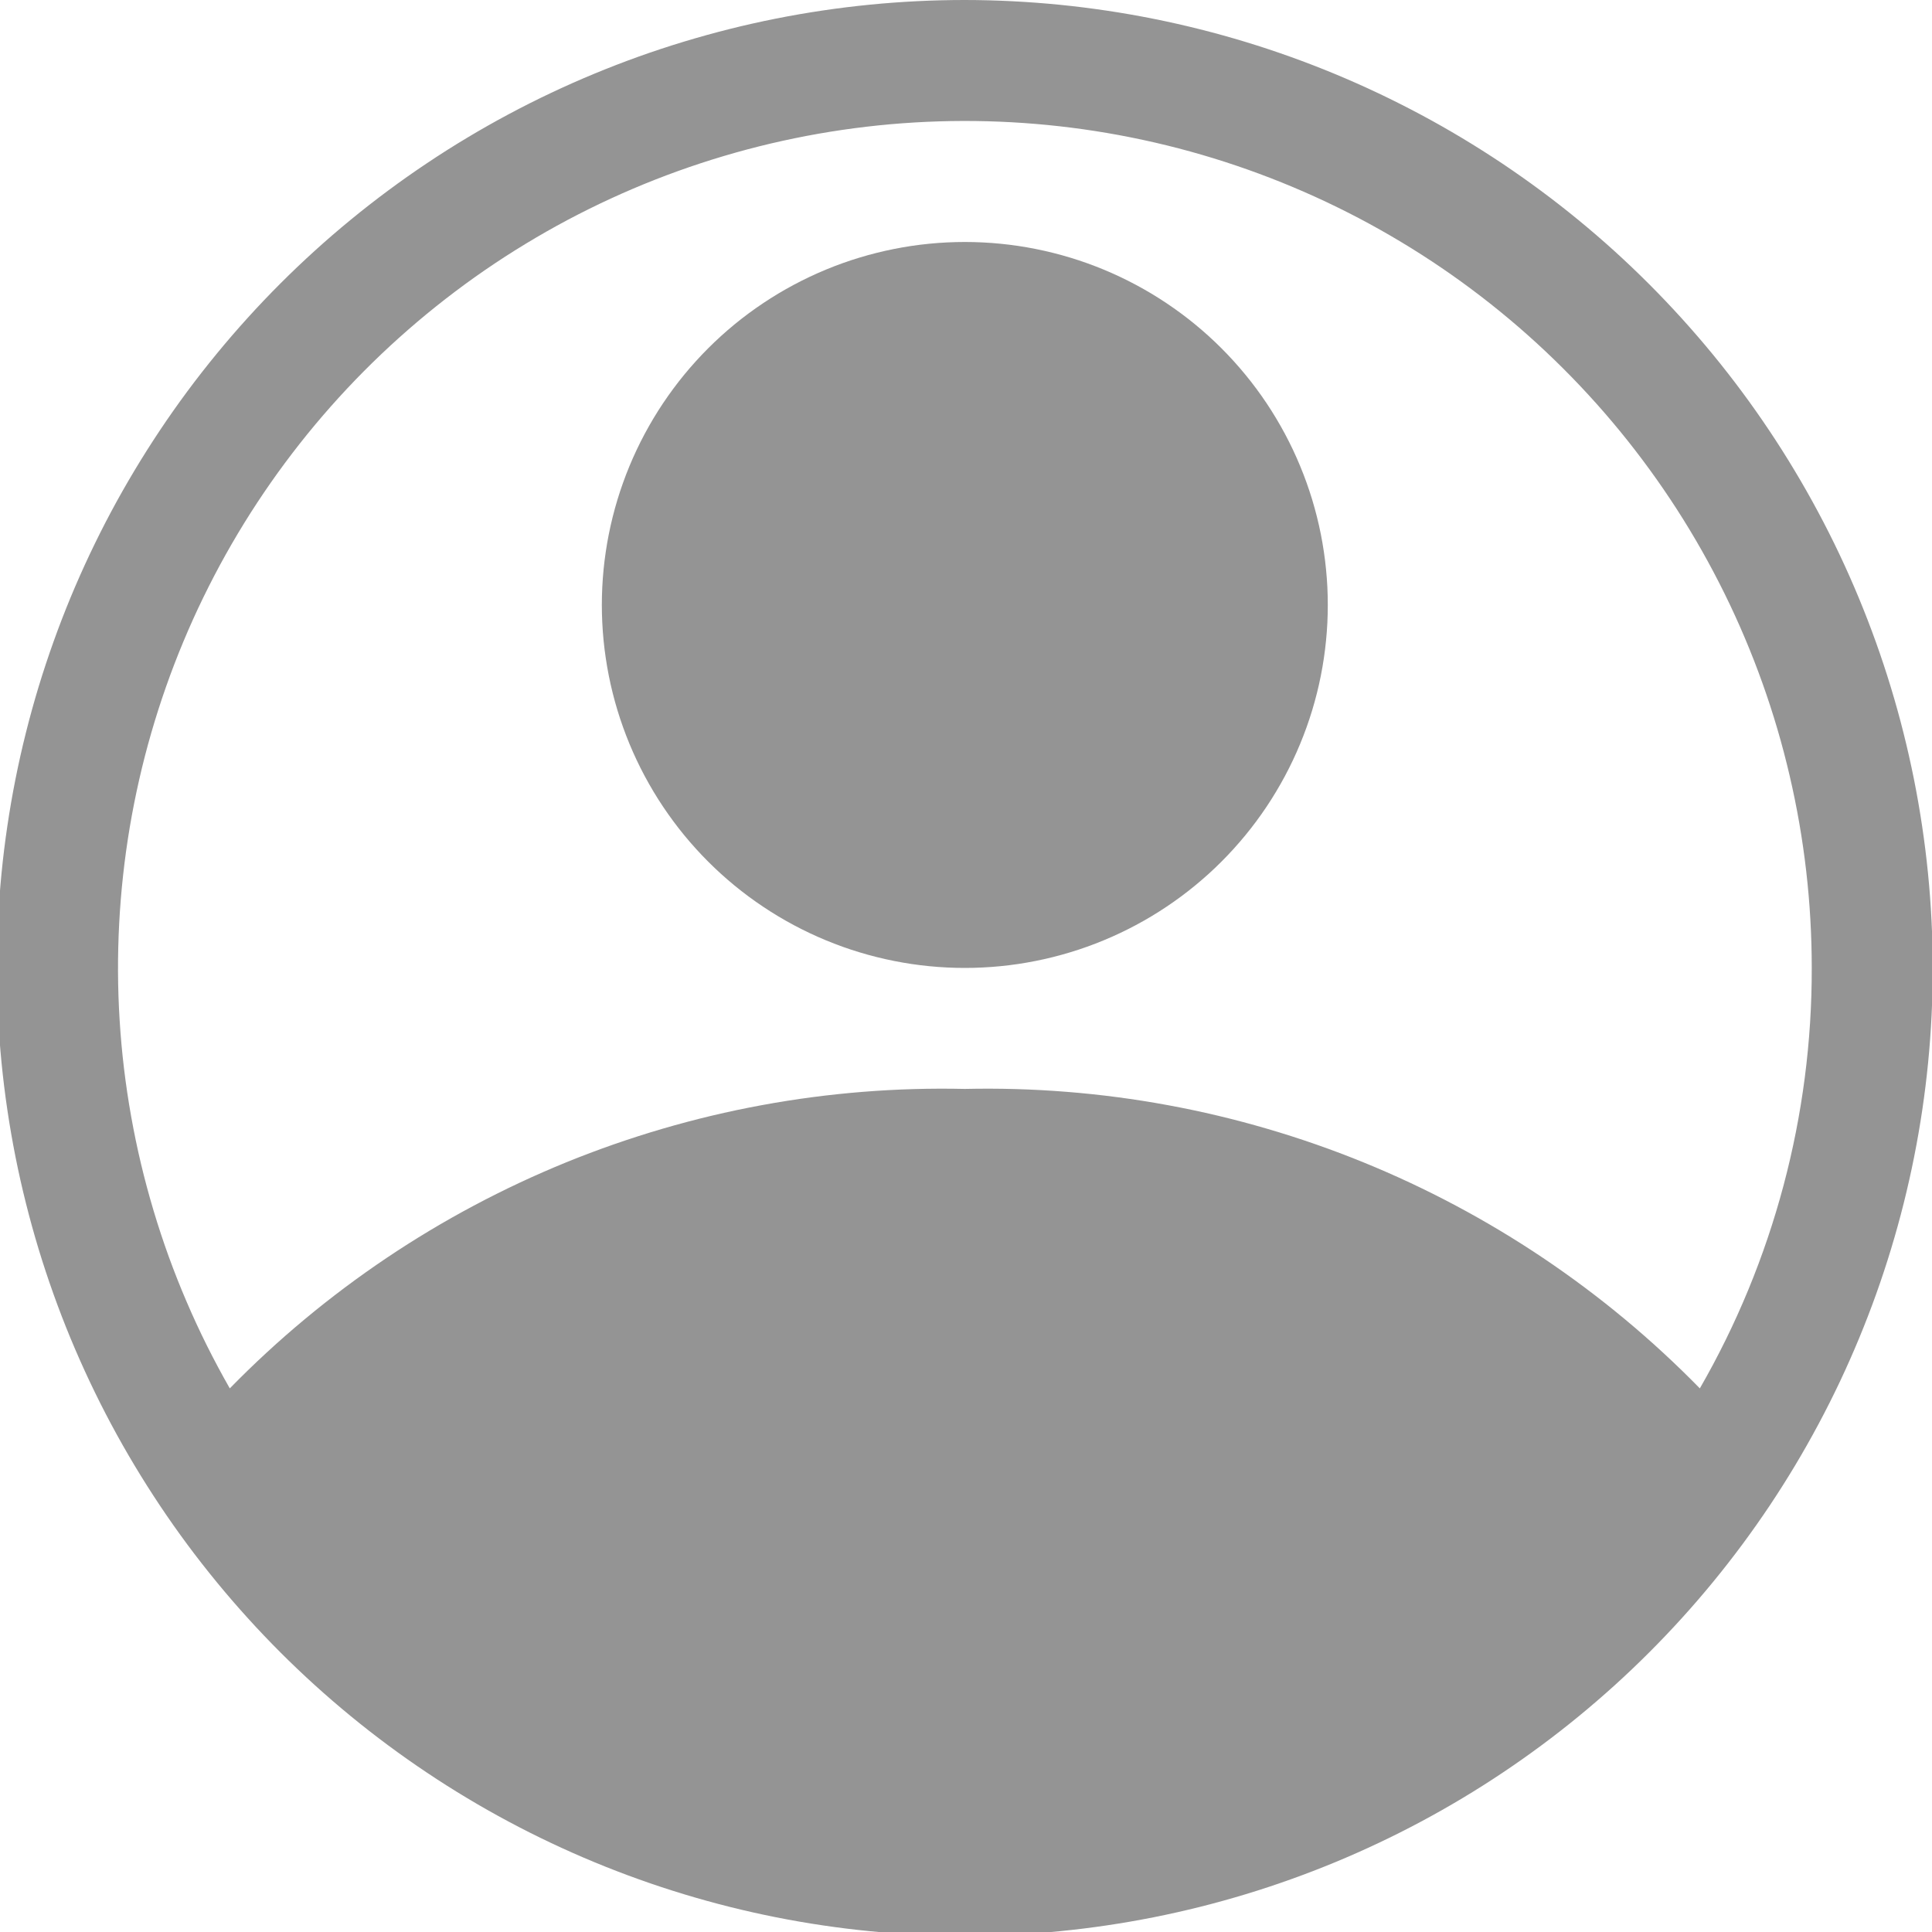
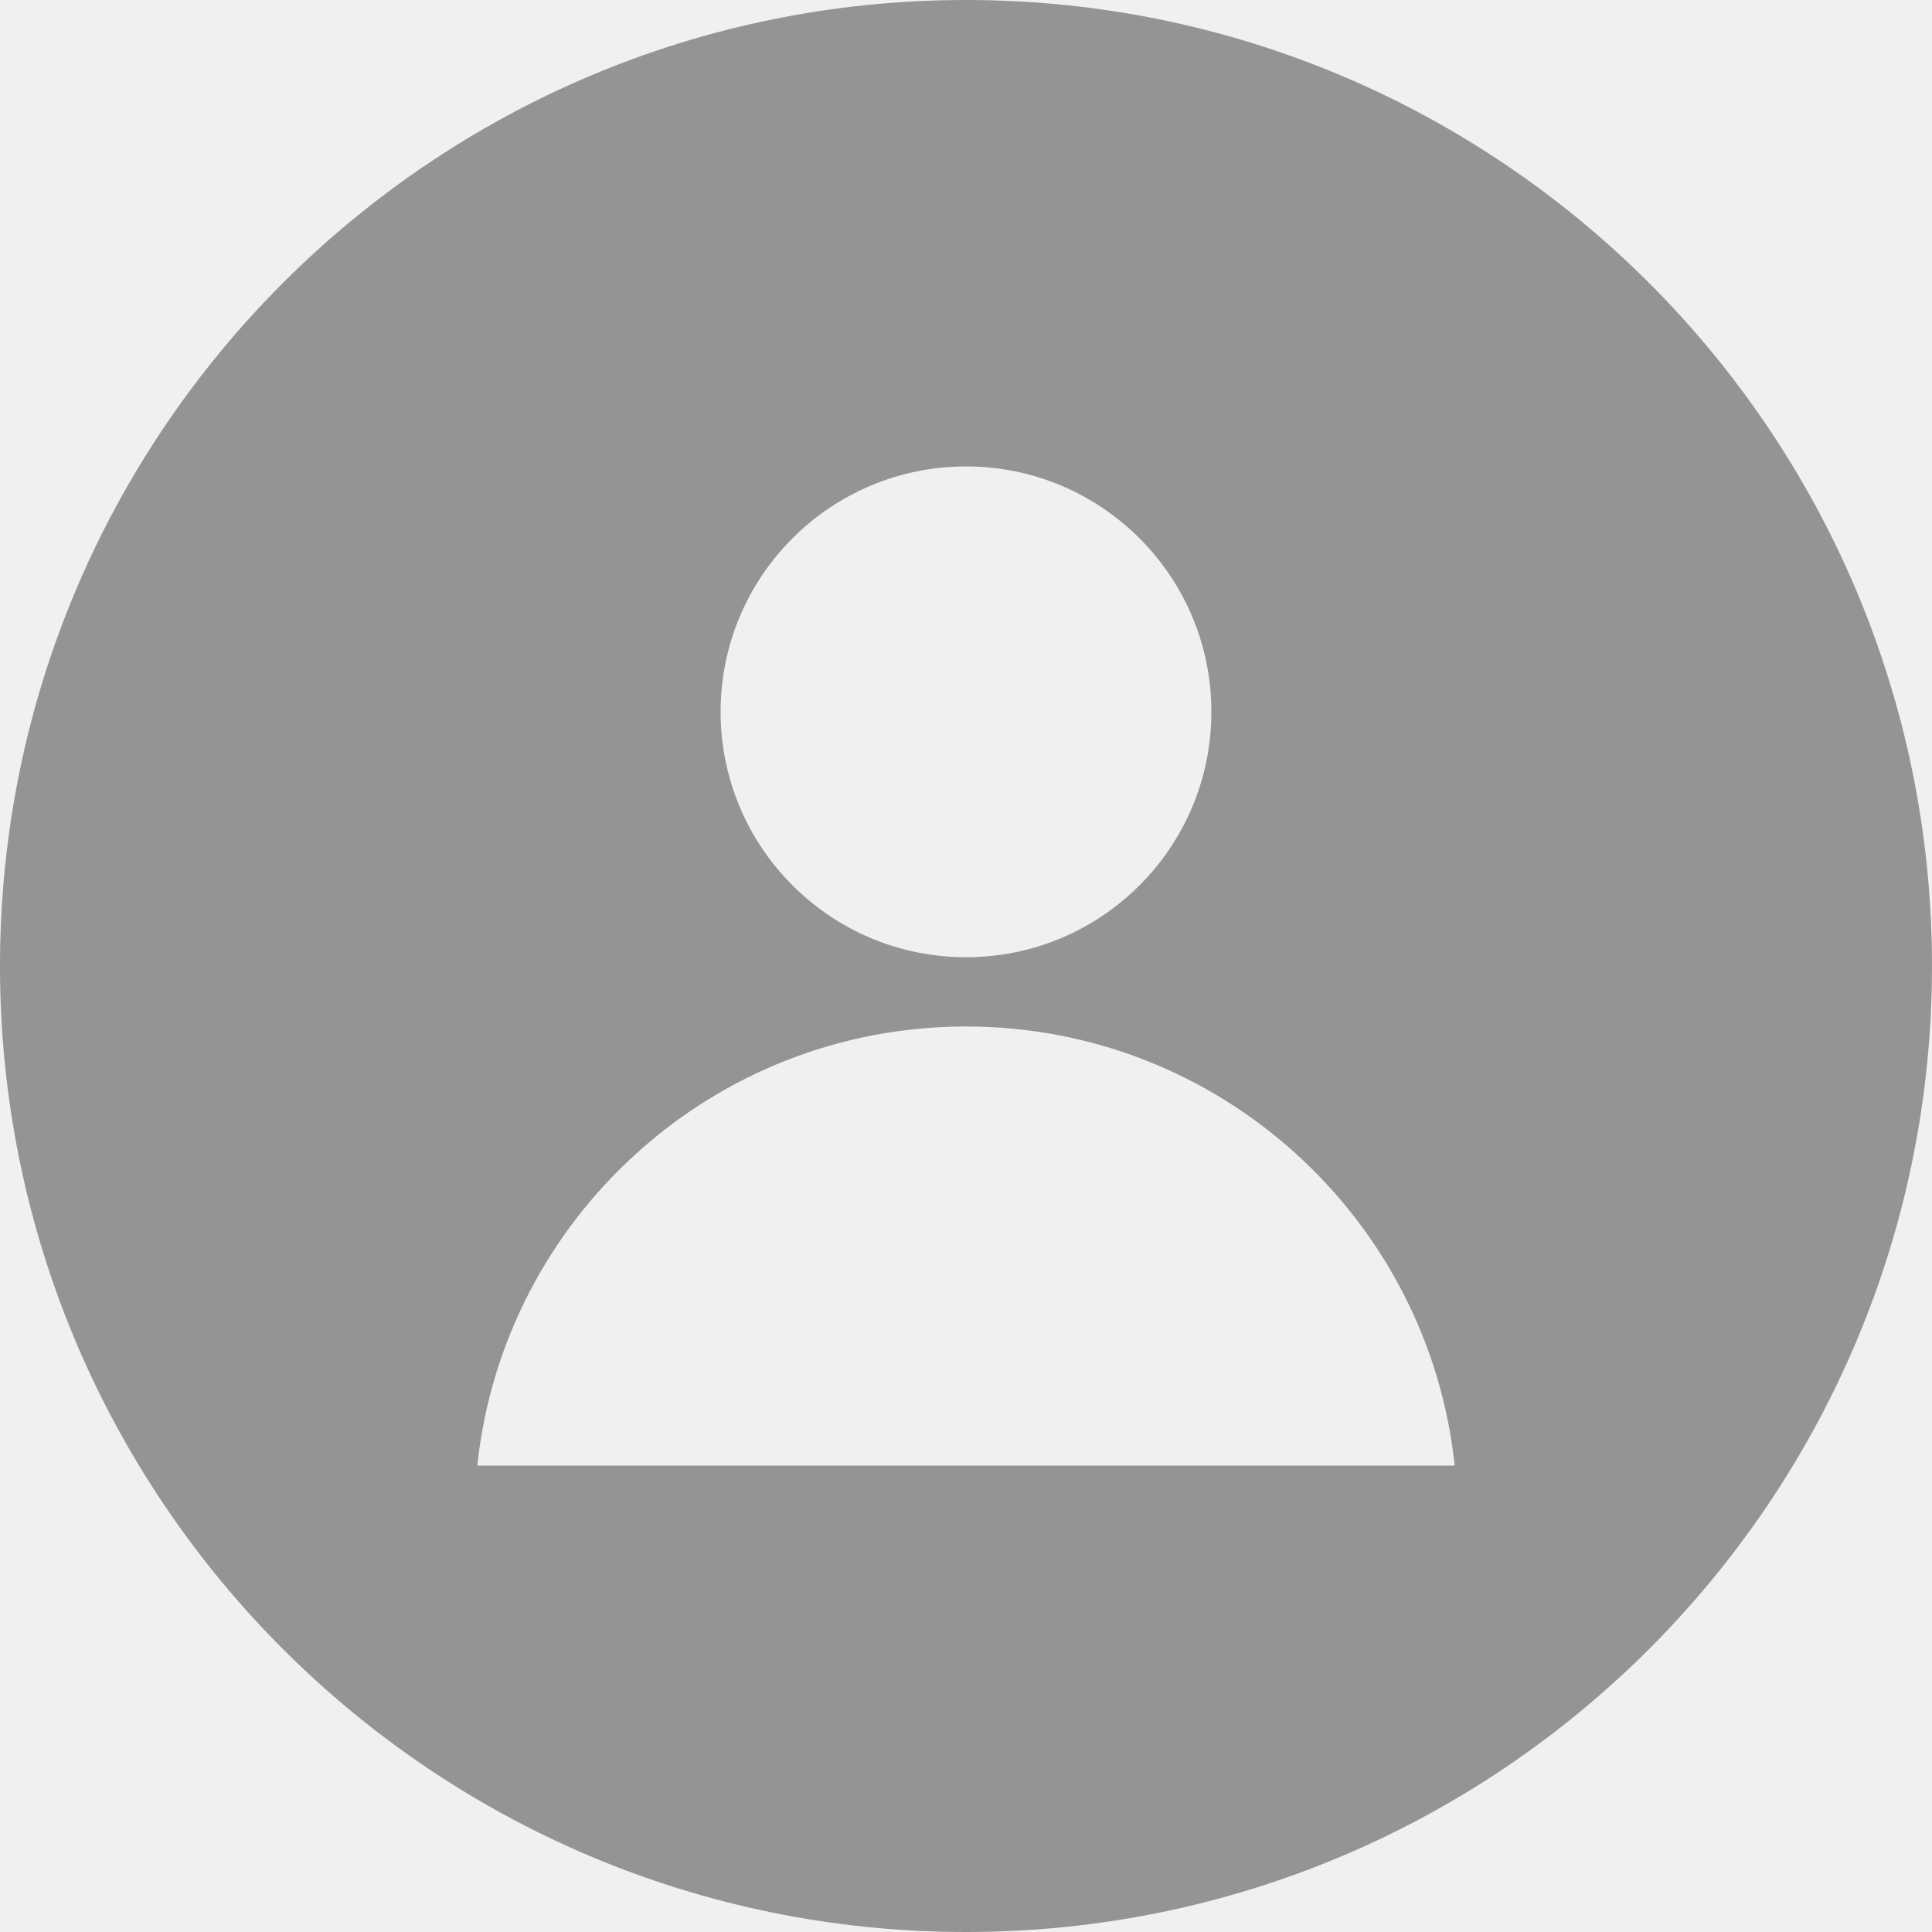
<svg xmlns="http://www.w3.org/2000/svg" width="500" zoomAndPan="magnify" viewBox="0 0 375 375" height="500" preserveAspectRatio="xMidYMid meet" version="1.0">
-   <rect x="-37.5" width="450" fill="#ffffff" y="-37.5" height="450" fill-opacity="1" />
-   <rect x="-37.5" width="450" fill="#ffffff" y="-37.5" height="450" fill-opacity="1" />
-   <rect x="-37.5" width="450" fill="#ffffff" y="-37.5" height="450" fill-opacity="1" />
-   <path fill="#949494" d="M 187.27 0 C 184.195 0 181.125 0.074 178.051 0.227 C 174.98 0.379 171.914 0.602 168.855 0.906 C 165.797 1.207 162.746 1.582 159.703 2.035 C 156.664 2.484 153.633 3.012 150.617 3.609 C 147.602 4.211 144.602 4.883 141.621 5.629 C 138.637 6.379 135.676 7.199 132.734 8.09 C 129.793 8.98 126.871 9.945 123.977 10.98 C 121.082 12.02 118.215 13.125 115.375 14.301 C 112.535 15.477 109.723 16.723 106.945 18.039 C 104.164 19.352 101.418 20.734 98.707 22.184 C 95.996 23.633 93.32 25.148 90.684 26.73 C 88.047 28.309 85.449 29.953 82.895 31.664 C 80.336 33.371 77.824 35.141 75.355 36.973 C 72.883 38.805 70.461 40.695 68.086 42.645 C 65.707 44.598 63.379 46.605 61.102 48.668 C 58.824 50.734 56.598 52.852 54.422 55.027 C 52.25 57.203 50.129 59.426 48.066 61.707 C 46 63.984 43.992 66.312 42.043 68.688 C 40.09 71.066 38.199 73.488 36.367 75.957 C 34.535 78.426 32.766 80.941 31.059 83.496 C 29.352 86.055 27.707 88.652 26.125 91.289 C 24.543 93.926 23.027 96.602 21.578 99.312 C 20.129 102.023 18.75 104.77 17.434 107.547 C 16.121 110.328 14.875 113.137 13.695 115.977 C 12.52 118.82 11.414 121.688 10.379 124.582 C 9.344 127.477 8.379 130.395 7.484 133.336 C 6.594 136.281 5.773 139.242 5.027 142.227 C 4.277 145.207 3.605 148.207 3.004 151.223 C 2.406 154.238 1.879 157.266 1.43 160.309 C 0.977 163.348 0.602 166.398 0.301 169.461 C 0 172.52 -0.227 175.586 -0.379 178.656 C -0.527 181.727 -0.605 184.801 -0.605 187.875 C -0.605 190.949 -0.527 194.023 -0.379 197.094 C -0.227 200.164 0 203.23 0.301 206.289 C 0.602 209.352 0.977 212.402 1.43 215.441 C 1.879 218.484 2.406 221.512 3.004 224.527 C 3.605 227.543 4.277 230.543 5.027 233.523 C 5.773 236.508 6.594 239.469 7.484 242.414 C 8.379 245.355 9.344 248.273 10.379 251.168 C 11.414 254.062 12.52 256.93 13.695 259.773 C 14.875 262.613 16.121 265.422 17.434 268.203 C 18.75 270.98 20.129 273.727 21.578 276.438 C 23.027 279.148 24.543 281.824 26.125 284.461 C 27.707 287.098 29.352 289.695 31.059 292.254 C 32.766 294.809 34.535 297.324 36.367 299.793 C 38.199 302.262 40.09 304.684 42.043 307.062 C 43.992 309.438 46 311.766 48.066 314.043 C 50.129 316.324 52.25 318.547 54.422 320.723 C 56.598 322.898 58.824 325.016 61.102 327.082 C 63.379 329.145 65.707 331.152 68.086 333.105 C 70.461 335.055 72.883 336.945 75.355 338.777 C 77.824 340.609 80.336 342.379 82.895 344.086 C 85.449 345.797 88.047 347.441 90.684 349.02 C 93.32 350.602 95.996 352.117 98.707 353.566 C 101.418 355.016 104.164 356.398 106.945 357.711 C 109.723 359.027 112.535 360.273 115.375 361.449 C 118.215 362.625 121.082 363.73 123.977 364.766 C 126.871 365.805 129.793 366.766 132.734 367.66 C 135.676 368.551 138.637 369.371 141.621 370.121 C 144.602 370.867 147.602 371.539 150.617 372.141 C 153.633 372.738 156.664 373.266 159.703 373.715 C 162.746 374.168 165.797 374.543 168.855 374.844 C 171.914 375.148 174.98 375.371 178.051 375.523 C 181.125 375.676 184.195 375.75 187.27 375.75 C 190.344 375.75 193.418 375.676 196.488 375.523 C 199.559 375.371 202.625 375.148 205.688 374.844 C 208.746 374.543 211.797 374.168 214.836 373.715 C 217.879 373.266 220.906 372.738 223.922 372.141 C 226.938 371.539 229.938 370.867 232.922 370.121 C 235.902 369.371 238.867 368.551 241.809 367.66 C 244.75 366.766 247.668 365.805 250.562 364.766 C 253.457 363.73 256.328 362.625 259.168 361.449 C 262.008 360.273 264.816 359.027 267.598 357.711 C 270.379 356.398 273.121 355.016 275.836 353.566 C 278.547 352.117 281.219 350.602 283.859 349.02 C 286.496 347.441 289.094 345.797 291.648 344.086 C 294.203 342.379 296.719 340.609 299.188 338.777 C 301.656 336.945 304.082 335.055 306.457 333.105 C 308.836 331.152 311.16 329.145 313.441 327.082 C 315.719 325.016 317.945 322.898 320.117 320.723 C 322.293 318.547 324.41 316.324 326.477 314.043 C 328.543 311.766 330.551 309.438 332.5 307.062 C 334.449 304.684 336.34 302.262 338.172 299.793 C 340.004 297.324 341.773 294.809 343.484 292.254 C 345.191 289.695 346.836 287.098 348.418 284.461 C 349.996 281.824 351.512 279.148 352.961 276.438 C 354.41 273.727 355.793 270.98 357.109 268.203 C 358.422 265.422 359.668 262.613 360.844 259.773 C 362.02 256.93 363.129 254.062 364.164 251.168 C 365.199 248.273 366.164 245.355 367.055 242.414 C 367.949 239.469 368.77 236.508 369.516 233.523 C 370.262 230.543 370.938 227.543 371.535 224.527 C 372.137 221.512 372.66 218.484 373.113 215.441 C 373.562 212.402 373.941 209.352 374.242 206.289 C 374.543 203.23 374.77 200.164 374.918 197.094 C 375.07 194.023 375.145 190.949 375.145 187.875 C 375.141 184.801 375.062 181.73 374.906 178.66 C 374.754 175.59 374.523 172.527 374.219 169.469 C 373.914 166.41 373.535 163.359 373.078 160.32 C 372.625 157.281 372.098 154.254 371.496 151.238 C 370.891 148.227 370.215 145.227 369.465 142.246 C 368.719 139.266 367.895 136.305 367 133.367 C 366.105 130.426 365.141 127.508 364.102 124.613 C 363.062 121.723 361.957 118.855 360.777 116.016 C 359.602 113.18 358.352 110.371 357.039 107.594 C 355.723 104.812 354.34 102.07 352.887 99.359 C 351.438 96.652 349.922 93.977 348.34 91.344 C 346.762 88.707 345.113 86.109 343.406 83.555 C 341.699 81 339.93 78.488 338.098 76.02 C 336.266 73.551 334.375 71.129 332.426 68.754 C 330.473 66.379 328.465 64.055 326.402 61.777 C 324.336 59.5 322.219 57.273 320.047 55.102 C 317.871 52.926 315.648 50.809 313.371 48.742 C 311.094 46.68 308.766 44.672 306.391 42.723 C 304.016 40.77 301.594 38.879 299.125 37.051 C 296.656 35.219 294.145 33.449 291.59 31.738 C 289.035 30.031 286.438 28.387 283.805 26.805 C 281.168 25.223 278.496 23.707 275.785 22.258 C 273.074 20.809 270.332 19.426 267.555 18.109 C 264.777 16.793 261.969 15.547 259.129 14.367 C 256.289 13.191 253.426 12.082 250.531 11.043 C 247.637 10.008 244.723 9.039 241.781 8.145 C 238.84 7.25 235.879 6.43 232.898 5.68 C 229.918 4.93 226.922 4.254 223.906 3.652 C 220.891 3.047 217.867 2.52 214.824 2.066 C 211.785 1.613 208.738 1.23 205.68 0.926 C 202.621 0.621 199.555 0.395 196.484 0.238 C 193.414 0.082 190.344 0.004 187.27 0 Z M 187.27 211.359 C 180.664 211.211 174.07 211.398 167.48 211.926 C 160.895 212.453 154.352 213.312 147.855 214.512 C 141.355 215.707 134.938 217.234 128.594 219.09 C 122.254 220.945 116.023 223.117 109.902 225.609 C 103.785 228.102 97.809 230.902 91.977 234.008 C 86.145 237.113 80.484 240.508 75 244.191 C 69.516 247.879 64.234 251.832 59.152 256.059 C 54.074 260.285 49.223 264.762 44.602 269.484 C 43.047 266.762 41.57 263.996 40.168 261.191 C 38.77 258.387 37.453 255.543 36.219 252.66 C 34.98 249.777 33.828 246.863 32.758 243.918 C 31.691 240.969 30.707 237.992 29.809 234.988 C 28.91 231.984 28.098 228.957 27.371 225.91 C 26.645 222.859 26.008 219.789 25.457 216.703 C 24.906 213.617 24.445 210.516 24.07 207.402 C 23.699 204.289 23.414 201.168 23.223 198.039 C 23.027 194.91 22.922 191.777 22.906 188.641 C 22.895 185.508 22.969 182.375 23.133 179.242 C 23.297 176.109 23.551 172.988 23.895 169.871 C 24.238 166.754 24.668 163.648 25.188 160.559 C 25.711 157.465 26.32 154.391 27.016 151.336 C 27.711 148.277 28.496 145.242 29.367 142.23 C 30.238 139.219 31.191 136.234 32.234 133.277 C 33.273 130.32 34.398 127.395 35.609 124.5 C 36.816 121.605 38.105 118.75 39.48 115.93 C 40.852 113.113 42.301 110.336 43.832 107.598 C 45.363 104.863 46.973 102.172 48.656 99.527 C 50.344 96.883 52.102 94.289 53.934 91.746 C 55.77 89.203 57.672 86.715 59.648 84.277 C 61.625 81.844 63.668 79.469 65.781 77.148 C 67.891 74.832 70.066 72.578 72.309 70.383 C 74.551 68.191 76.852 66.062 79.215 64.004 C 81.574 61.941 83.996 59.949 86.473 58.027 C 88.949 56.102 91.477 54.254 94.059 52.473 C 96.645 50.695 99.273 48.992 101.953 47.367 C 104.633 45.738 107.359 44.188 110.125 42.715 C 112.895 41.246 115.703 39.852 118.551 38.543 C 121.398 37.23 124.281 36.004 127.203 34.855 C 130.121 33.711 133.07 32.648 136.047 31.672 C 139.027 30.695 142.031 29.805 145.062 28.996 C 148.094 28.191 151.141 27.473 154.215 26.844 C 157.285 26.211 160.371 25.668 163.473 25.215 C 166.574 24.762 169.688 24.395 172.812 24.117 C 175.934 23.844 179.062 23.656 182.195 23.559 C 185.328 23.461 188.465 23.453 191.598 23.535 C 194.73 23.617 197.859 23.789 200.984 24.051 C 204.109 24.312 207.223 24.664 210.328 25.102 C 213.434 25.543 216.523 26.07 219.598 26.688 C 222.672 27.305 225.723 28.008 228.758 28.797 C 231.793 29.59 234.801 30.465 237.785 31.43 C 240.766 32.395 243.723 33.441 246.645 34.574 C 249.57 35.707 252.457 36.922 255.312 38.219 C 258.164 39.516 260.98 40.895 263.758 42.352 C 266.531 43.812 269.262 45.348 271.949 46.965 C 274.637 48.578 277.277 50.27 279.867 52.035 C 282.457 53.801 284.996 55.641 287.48 57.551 C 289.969 59.461 292.395 61.445 294.77 63.492 C 297.141 65.543 299.453 67.66 301.703 69.844 C 303.953 72.027 306.141 74.27 308.262 76.578 C 310.387 78.887 312.441 81.254 314.43 83.68 C 316.414 86.105 318.332 88.586 320.176 91.121 C 322.023 93.656 323.793 96.242 325.492 98.875 C 327.188 101.512 328.809 104.195 330.352 106.926 C 331.895 109.656 333.359 112.426 334.746 115.238 C 336.133 118.051 337.434 120.902 338.656 123.789 C 339.879 126.676 341.02 129.598 342.074 132.551 C 343.129 135.504 344.098 138.484 344.984 141.492 C 345.867 144.5 346.664 147.531 347.375 150.586 C 348.086 153.641 348.711 156.711 349.246 159.801 C 349.781 162.891 350.23 165.992 350.586 169.105 C 350.945 172.223 351.215 175.344 351.391 178.477 C 351.57 181.605 351.66 184.738 351.66 187.875 C 351.676 195.004 351.223 202.102 350.305 209.172 C 349.387 216.242 348.012 223.223 346.18 230.109 C 344.344 237 342.07 243.738 339.352 250.328 C 336.633 256.922 333.496 263.305 329.938 269.484 C 325.316 264.762 320.469 260.285 315.387 256.059 C 310.309 251.832 305.027 247.879 299.543 244.191 C 294.059 240.508 288.398 237.113 282.566 234.008 C 276.734 230.902 270.758 228.102 264.637 225.609 C 258.52 223.117 252.289 220.945 245.945 219.09 C 239.605 217.234 233.184 215.707 226.688 214.512 C 220.188 213.312 213.645 212.453 207.059 211.926 C 200.473 211.398 193.875 211.211 187.27 211.359 Z M 187.27 211.359 " fill-opacity="1" fill-rule="nonzero" />
-   <path fill="#949494" d="M 257.723 117.422 C 257.723 118.574 257.695 119.727 257.641 120.879 C 257.582 122.031 257.496 123.18 257.383 124.328 C 257.273 125.477 257.129 126.617 256.961 127.758 C 256.793 128.898 256.594 130.035 256.371 131.168 C 256.145 132.297 255.895 133.422 255.613 134.539 C 255.332 135.66 255.023 136.77 254.691 137.875 C 254.355 138.977 253.992 140.07 253.605 141.156 C 253.219 142.242 252.801 143.316 252.359 144.383 C 251.918 145.449 251.453 146.504 250.961 147.543 C 250.465 148.586 249.949 149.617 249.406 150.633 C 248.859 151.648 248.293 152.652 247.699 153.641 C 247.109 154.633 246.492 155.605 245.852 156.562 C 245.211 157.523 244.547 158.465 243.859 159.391 C 243.172 160.316 242.465 161.227 241.73 162.117 C 241 163.008 240.246 163.883 239.473 164.734 C 238.699 165.59 237.902 166.426 237.09 167.238 C 236.273 168.055 235.438 168.852 234.586 169.625 C 233.73 170.398 232.855 171.152 231.965 171.883 C 231.074 172.613 230.164 173.324 229.238 174.012 C 228.312 174.695 227.371 175.359 226.414 176 C 225.453 176.641 224.48 177.258 223.492 177.852 C 222.5 178.445 221.5 179.012 220.48 179.555 C 219.465 180.098 218.438 180.617 217.395 181.109 C 216.352 181.605 215.297 182.07 214.23 182.512 C 213.168 182.953 212.09 183.367 211.004 183.758 C 209.922 184.145 208.824 184.508 207.723 184.84 C 206.617 185.176 205.508 185.484 204.391 185.762 C 203.27 186.043 202.145 186.297 201.016 186.52 C 199.883 186.746 198.75 186.941 197.609 187.113 C 196.469 187.281 195.324 187.422 194.176 187.535 C 193.027 187.648 191.879 187.734 190.727 187.789 C 189.574 187.848 188.422 187.875 187.27 187.875 C 186.117 187.875 184.965 187.848 183.812 187.789 C 182.664 187.734 181.512 187.648 180.363 187.535 C 179.219 187.422 178.074 187.281 176.934 187.113 C 175.793 186.941 174.656 186.746 173.527 186.52 C 172.395 186.297 171.27 186.043 170.152 185.762 C 169.035 185.484 167.922 185.176 166.82 184.84 C 165.715 184.508 164.621 184.145 163.535 183.758 C 162.449 183.367 161.375 182.953 160.309 182.512 C 159.246 182.07 158.191 181.605 157.148 181.109 C 156.105 180.617 155.078 180.098 154.059 179.555 C 153.043 179.012 152.039 178.445 151.051 177.852 C 150.062 177.258 149.086 176.641 148.129 176 C 147.172 175.359 146.227 174.695 145.301 174.012 C 144.375 173.324 143.469 172.613 142.574 171.883 C 141.684 171.152 140.812 170.398 139.957 169.625 C 139.102 168.852 138.27 168.055 137.453 167.238 C 136.637 166.426 135.844 165.59 135.07 164.734 C 134.293 163.883 133.543 163.008 132.809 162.117 C 132.078 161.227 131.367 160.316 130.684 159.391 C 129.996 158.465 129.332 157.523 128.691 156.562 C 128.051 155.605 127.434 154.633 126.84 153.641 C 126.25 152.652 125.68 151.648 125.137 150.633 C 124.594 149.617 124.074 148.586 123.582 147.543 C 123.09 146.504 122.621 145.449 122.18 144.383 C 121.738 143.316 121.324 142.242 120.938 141.156 C 120.547 140.07 120.188 138.977 119.852 137.875 C 119.516 136.77 119.211 135.66 118.93 134.539 C 118.648 133.422 118.395 132.297 118.172 131.168 C 117.945 130.035 117.75 128.898 117.582 127.758 C 117.41 126.617 117.27 125.477 117.156 124.328 C 117.043 123.18 116.961 122.031 116.902 120.879 C 116.848 119.727 116.816 118.574 116.816 117.422 C 116.816 116.27 116.848 115.117 116.902 113.965 C 116.961 112.812 117.043 111.664 117.156 110.516 C 117.27 109.367 117.41 108.227 117.582 107.086 C 117.75 105.945 117.945 104.809 118.172 103.676 C 118.395 102.547 118.648 101.422 118.93 100.305 C 119.211 99.184 119.516 98.074 119.852 96.969 C 120.188 95.867 120.547 94.773 120.938 93.688 C 121.324 92.602 121.738 91.527 122.18 90.461 C 122.621 89.395 123.09 88.34 123.582 87.301 C 124.074 86.258 124.594 85.227 125.137 84.211 C 125.68 83.195 126.25 82.191 126.84 81.203 C 127.434 80.211 128.051 79.238 128.691 78.281 C 129.332 77.32 129.996 76.379 130.684 75.453 C 131.367 74.527 132.078 73.617 132.809 72.727 C 133.543 71.836 134.293 70.961 135.07 70.109 C 135.844 69.254 136.637 68.418 137.453 67.605 C 138.27 66.789 139.102 65.992 139.957 65.219 C 140.812 64.445 141.684 63.691 142.574 62.961 C 143.469 62.23 144.375 61.52 145.301 60.832 C 146.227 60.148 147.172 59.484 148.129 58.844 C 149.086 58.203 150.062 57.586 151.051 56.992 C 152.039 56.398 153.043 55.832 154.059 55.289 C 155.078 54.746 156.105 54.227 157.148 53.734 C 158.191 53.238 159.246 52.773 160.309 52.332 C 161.375 51.891 162.449 51.477 163.535 51.086 C 164.621 50.699 165.715 50.336 166.82 50.004 C 167.922 49.668 169.035 49.359 170.152 49.082 C 171.27 48.801 172.395 48.547 173.527 48.324 C 174.656 48.098 175.793 47.902 176.934 47.73 C 178.074 47.562 179.219 47.422 180.363 47.309 C 181.512 47.195 182.664 47.109 183.812 47.055 C 184.965 46.996 186.117 46.969 187.27 46.969 C 188.422 46.969 189.574 46.996 190.727 47.055 C 191.879 47.109 193.027 47.195 194.176 47.309 C 195.324 47.422 196.469 47.562 197.609 47.73 C 198.75 47.902 199.883 48.098 201.016 48.324 C 202.145 48.547 203.27 48.801 204.391 49.082 C 205.508 49.359 206.617 49.668 207.723 50.004 C 208.824 50.336 209.922 50.699 211.004 51.086 C 212.09 51.477 213.168 51.891 214.23 52.332 C 215.297 52.773 216.352 53.238 217.395 53.734 C 218.438 54.227 219.465 54.746 220.48 55.289 C 221.5 55.832 222.5 56.398 223.492 56.992 C 224.48 57.586 225.453 58.203 226.414 58.844 C 227.371 59.484 228.312 60.148 229.238 60.832 C 230.164 61.52 231.074 62.23 231.965 62.961 C 232.855 63.691 233.73 64.445 234.586 65.219 C 235.438 65.992 236.273 66.789 237.09 67.605 C 237.902 68.418 238.699 69.254 239.473 70.109 C 240.246 70.961 241 71.836 241.73 72.727 C 242.465 73.617 243.172 74.527 243.859 75.453 C 244.547 76.379 245.211 77.32 245.852 78.281 C 246.492 79.238 247.109 80.211 247.699 81.203 C 248.293 82.191 248.859 83.195 249.406 84.211 C 249.949 85.227 250.465 86.258 250.961 87.301 C 251.453 88.34 251.918 89.395 252.359 90.461 C 252.801 91.527 253.219 92.602 253.605 93.688 C 253.992 94.773 254.355 95.867 254.691 96.969 C 255.023 98.074 255.332 99.184 255.613 100.305 C 255.895 101.422 256.145 102.547 256.371 103.676 C 256.594 104.809 256.793 105.945 256.961 107.086 C 257.129 108.227 257.273 109.367 257.383 110.516 C 257.496 111.664 257.582 112.812 257.641 113.965 C 257.695 115.117 257.723 116.27 257.723 117.422 Z M 257.723 117.422 " fill-opacity="1" fill-rule="nonzero" />
+   <path fill="#949494" d="M 92.641 284.465 C 97.734 236.551 138.262 199.242 187.512 199.242 C 236.738 199.242 277.266 236.551 282.359 284.465 Z M 187.5 90.535 C 213.805 90.535 235.129 111.859 235.129 138.168 C 235.129 164.473 213.805 185.797 187.5 185.797 C 161.195 185.797 139.871 164.473 139.871 138.168 C 139.871 111.859 161.195 90.535 187.5 90.535 Z M 187.5 0 C 83.945 0 0 83.945 0 187.5 C 0 291.055 83.945 375 187.5 375 C 291.055 375 375 291.055 375 187.5 C 375 83.945 291.055 0 187.5 0 " fill-opacity="1" fill-rule="nonzero" />
</svg>
